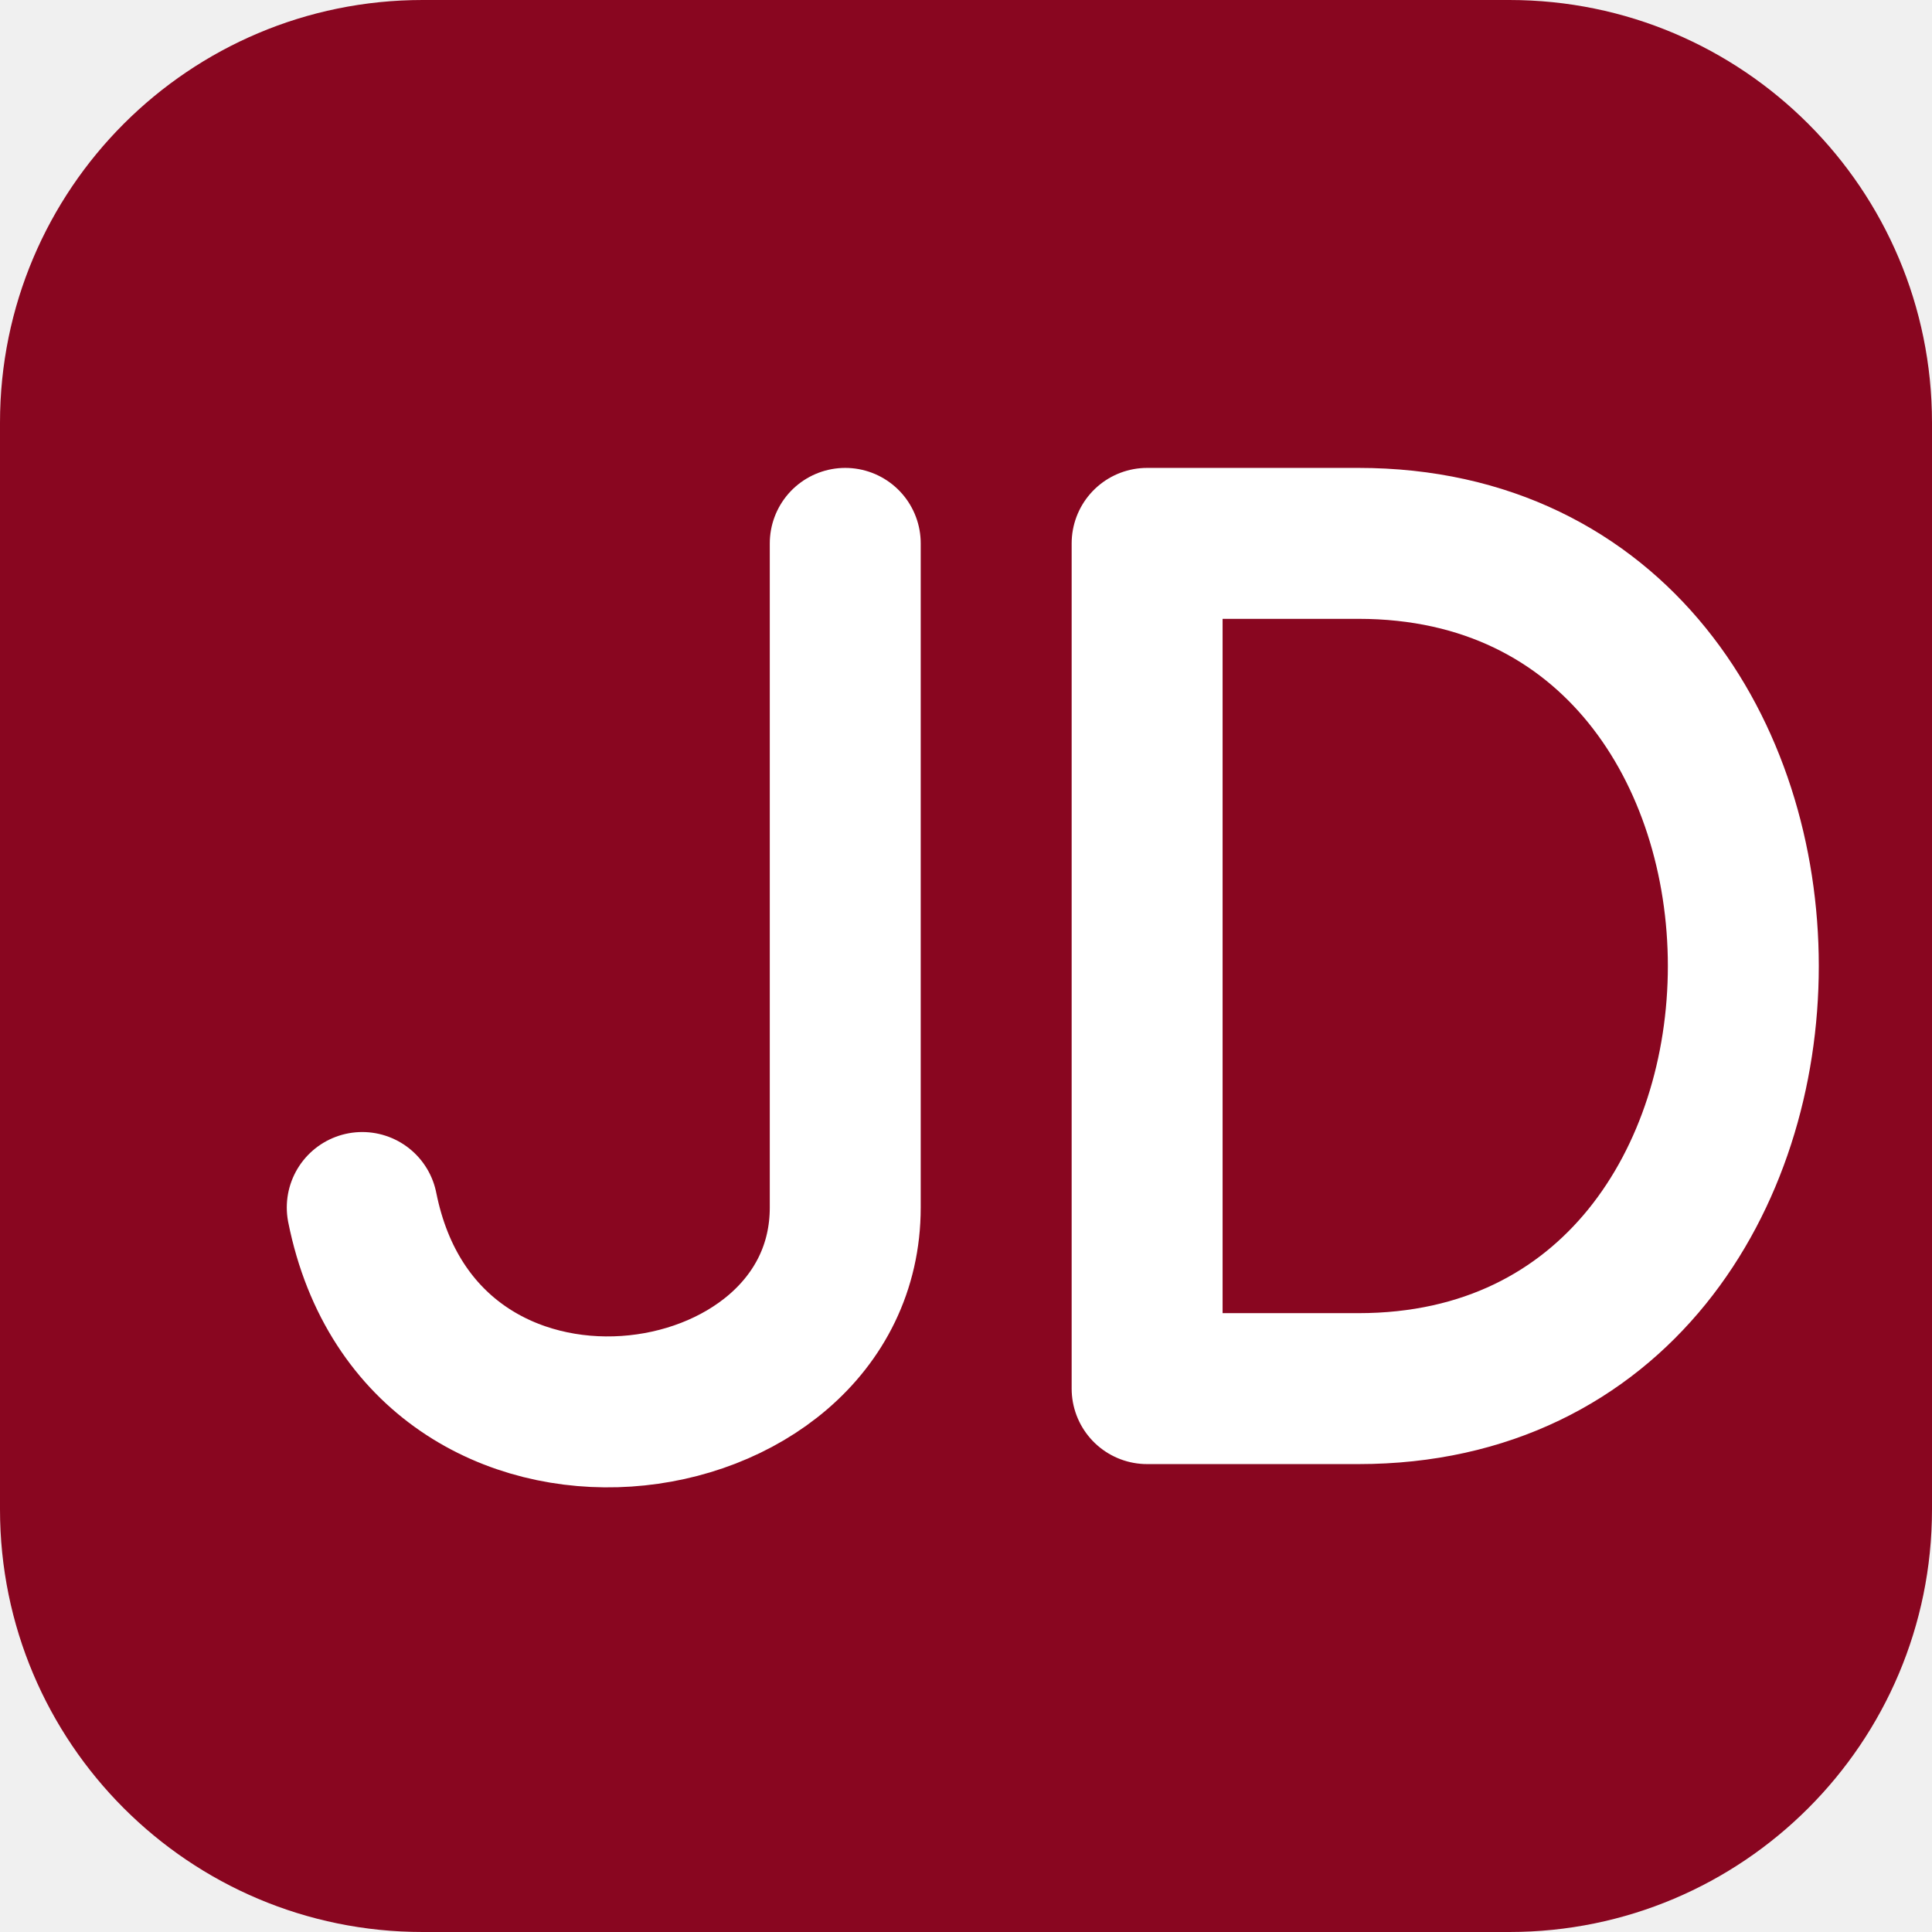
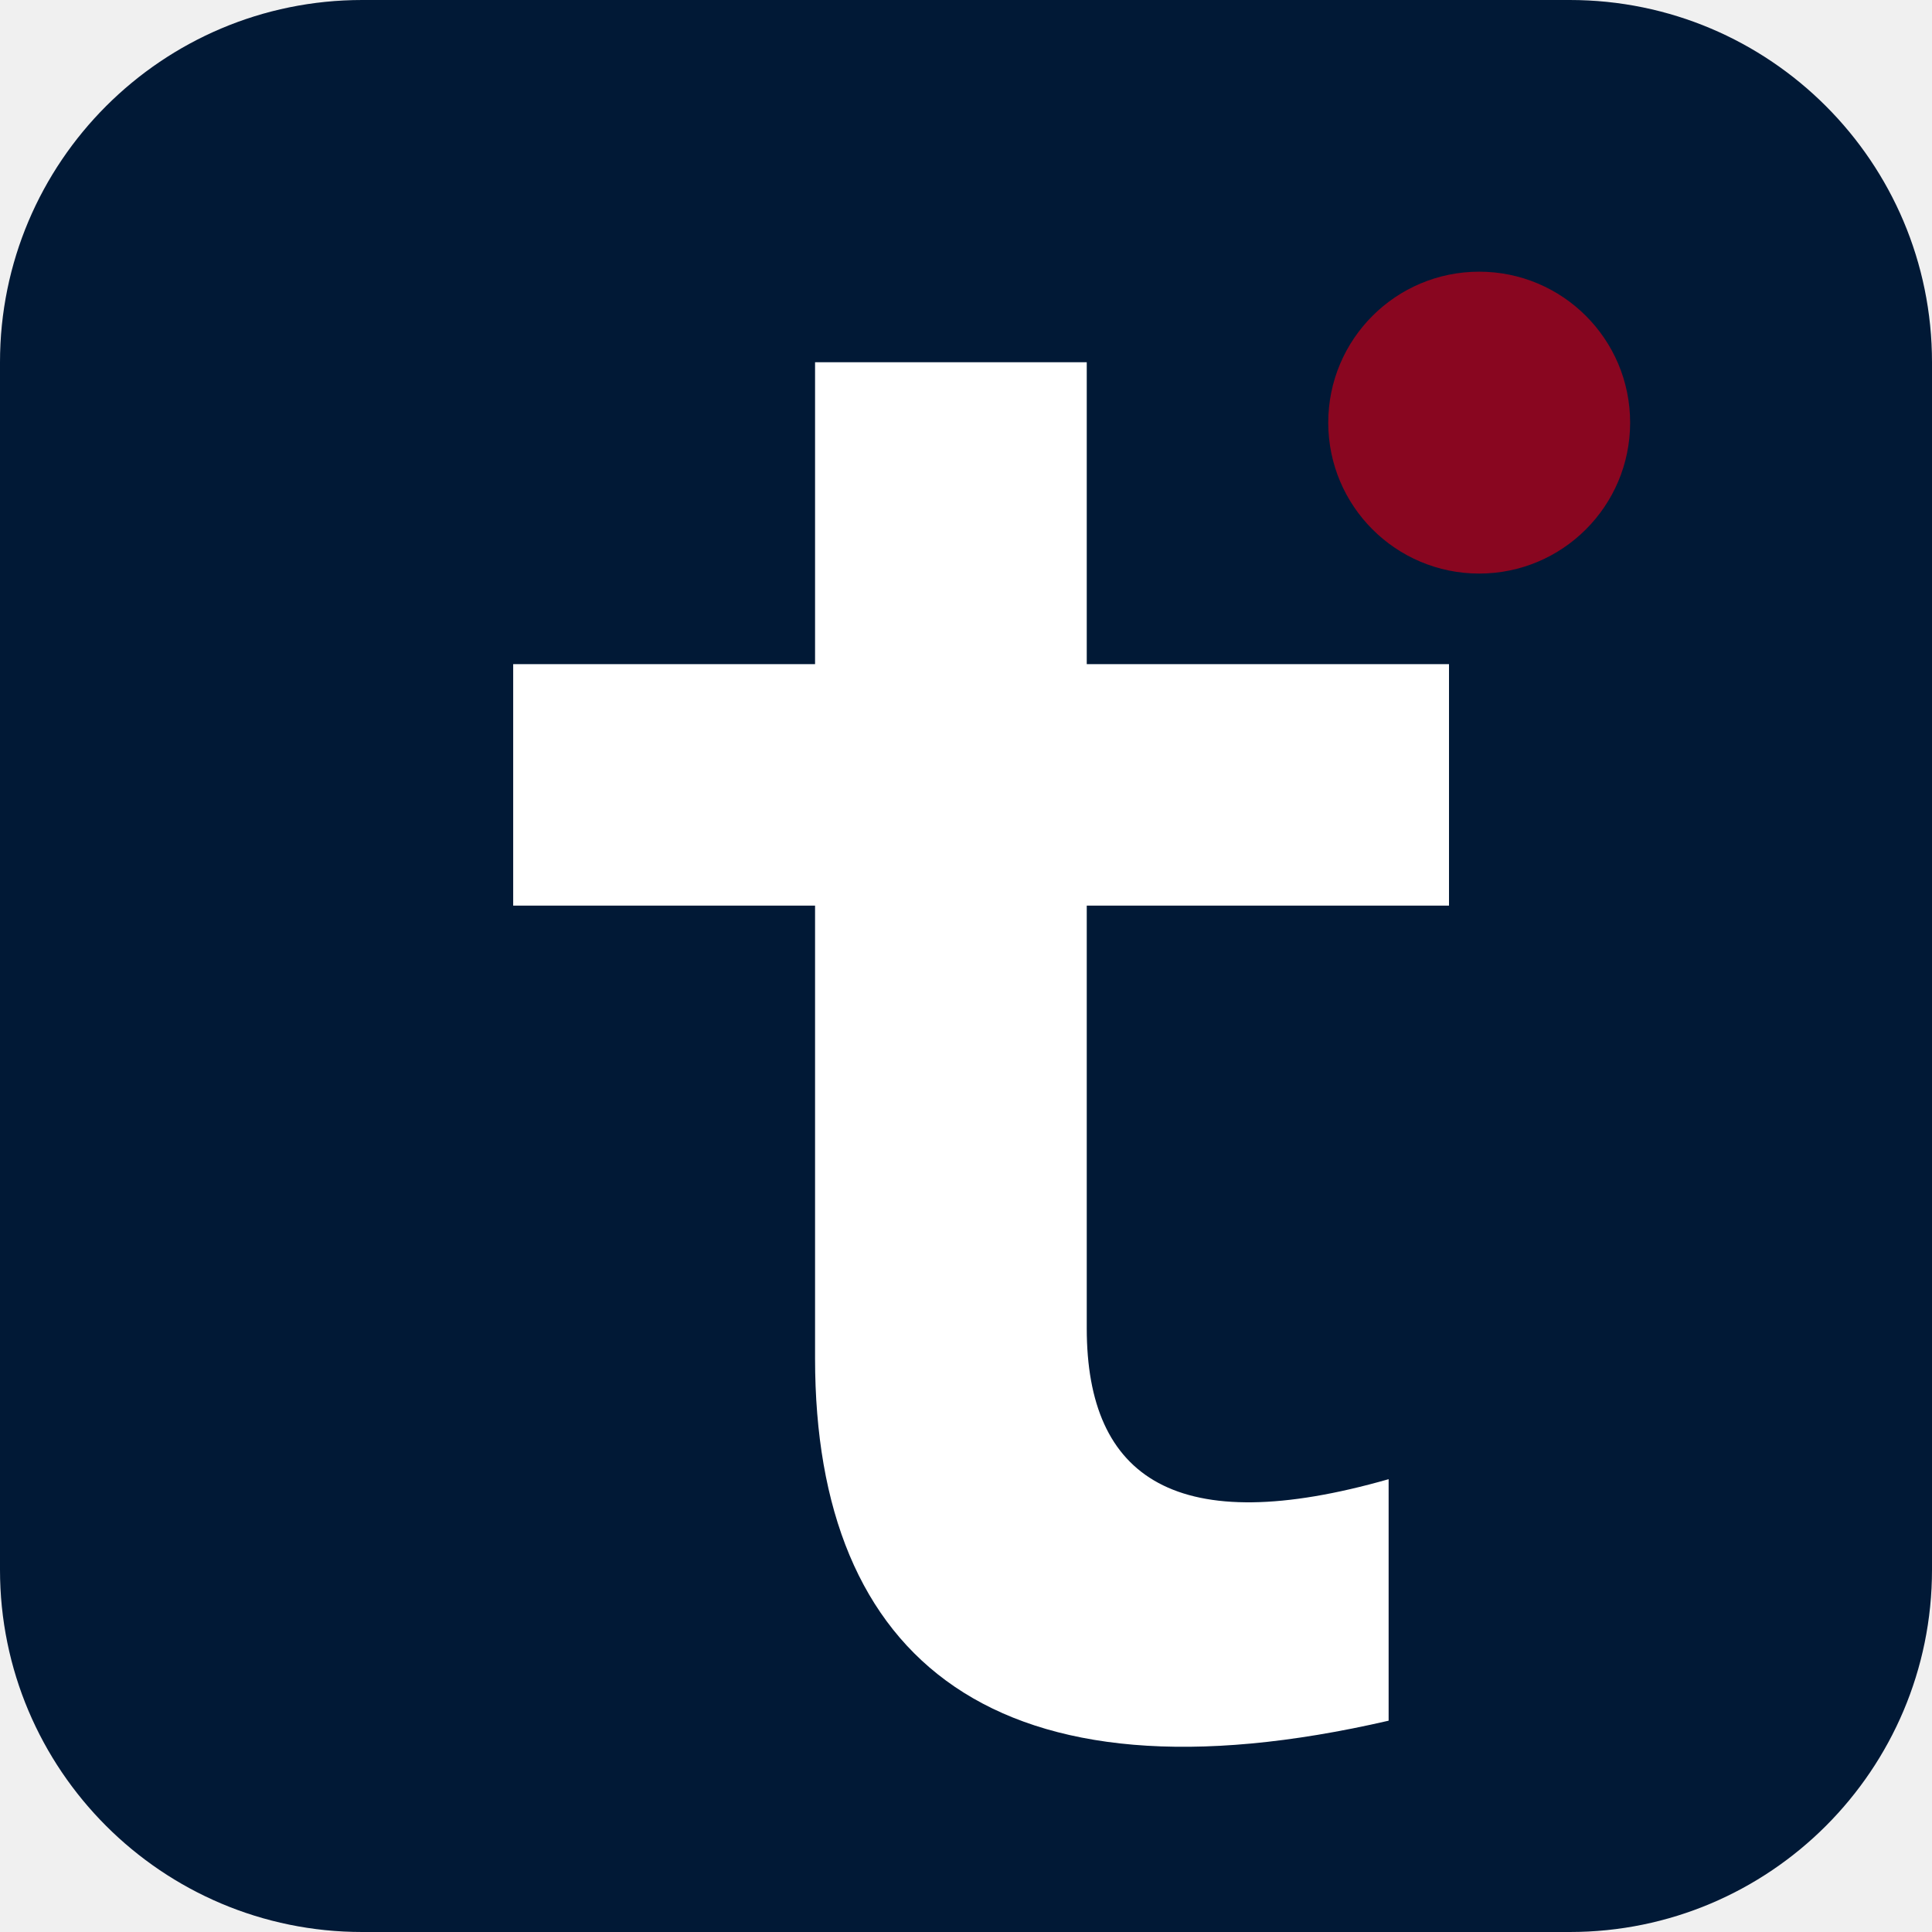
<svg xmlns="http://www.w3.org/2000/svg" viewBox="0 0 64 64">
-   <rect width="64" height="64" rx="14" fill="#890620" />
-   <path d="M28 18v22c0 8-14 10-16 0m26-22v28h7c17 0 17-28 0-28z" fill="none" stroke="#FFFFFF" stroke-width="5" stroke-linecap="round" stroke-linejoin="round" />
+   <rect width="64" height="64" rx="12" fill="#011936" />
+   <path d="M27 12h9v10h12v8H36v14c0 5 3 7 10 5v8c-13 3-19-2-19-12V30H17v-8h10z" fill="#FFFFFF" />
+   <circle cx="49" cy="14" r="5" fill="#890620" />
</svg>
